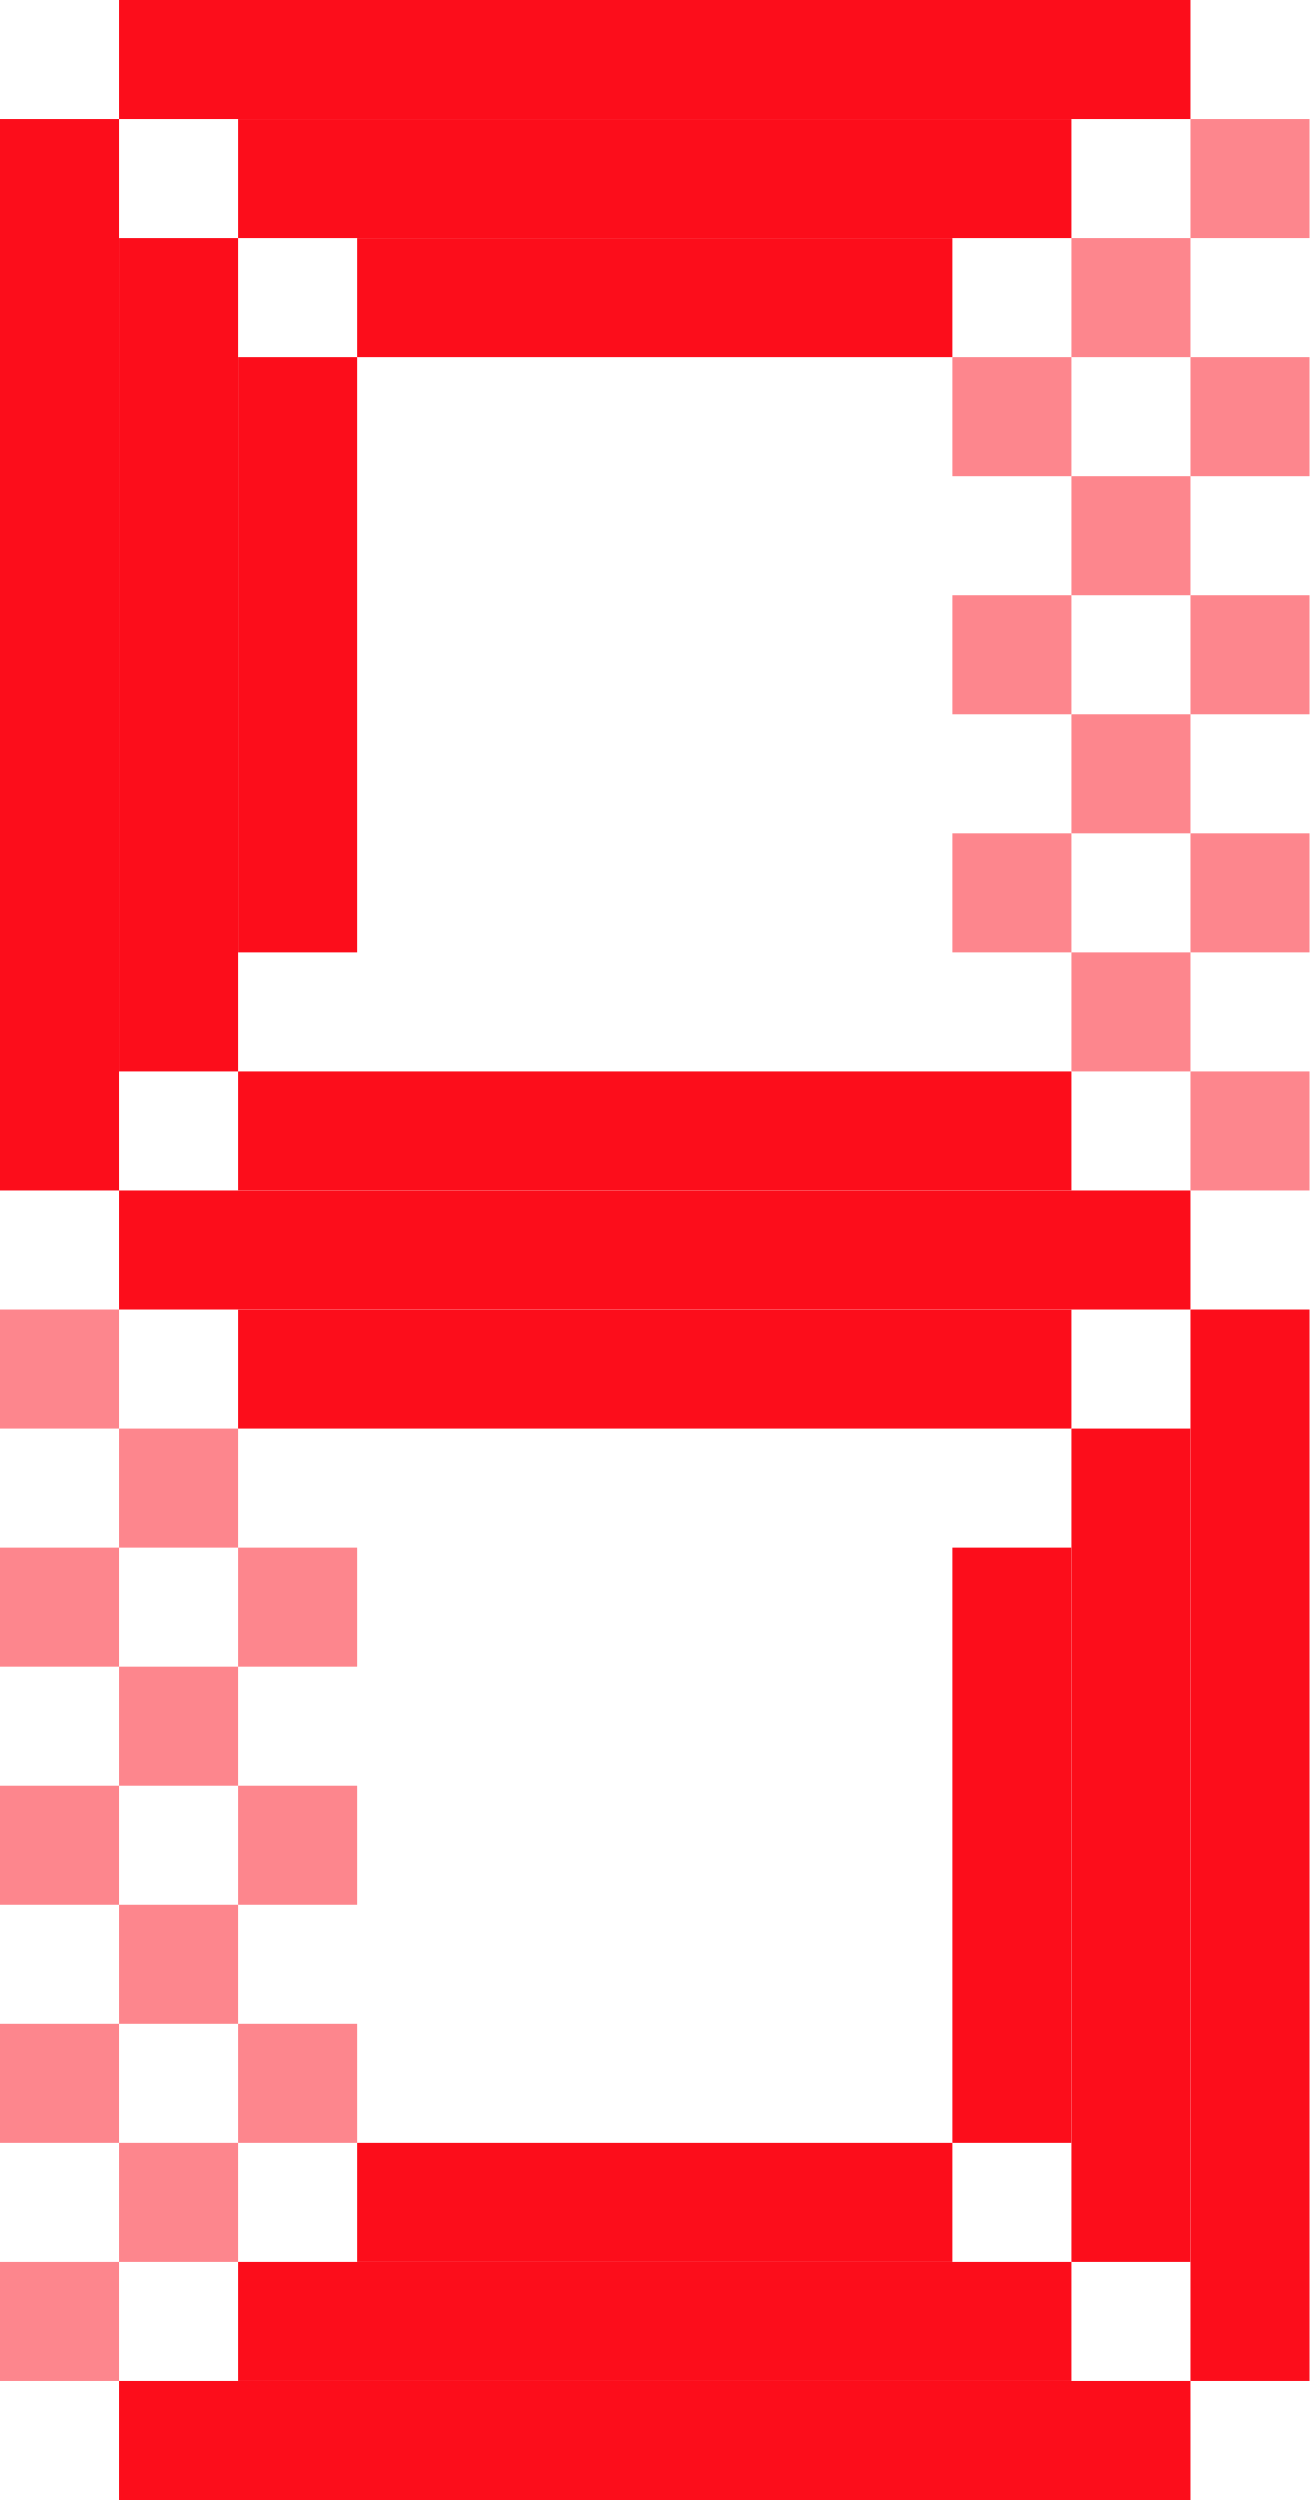
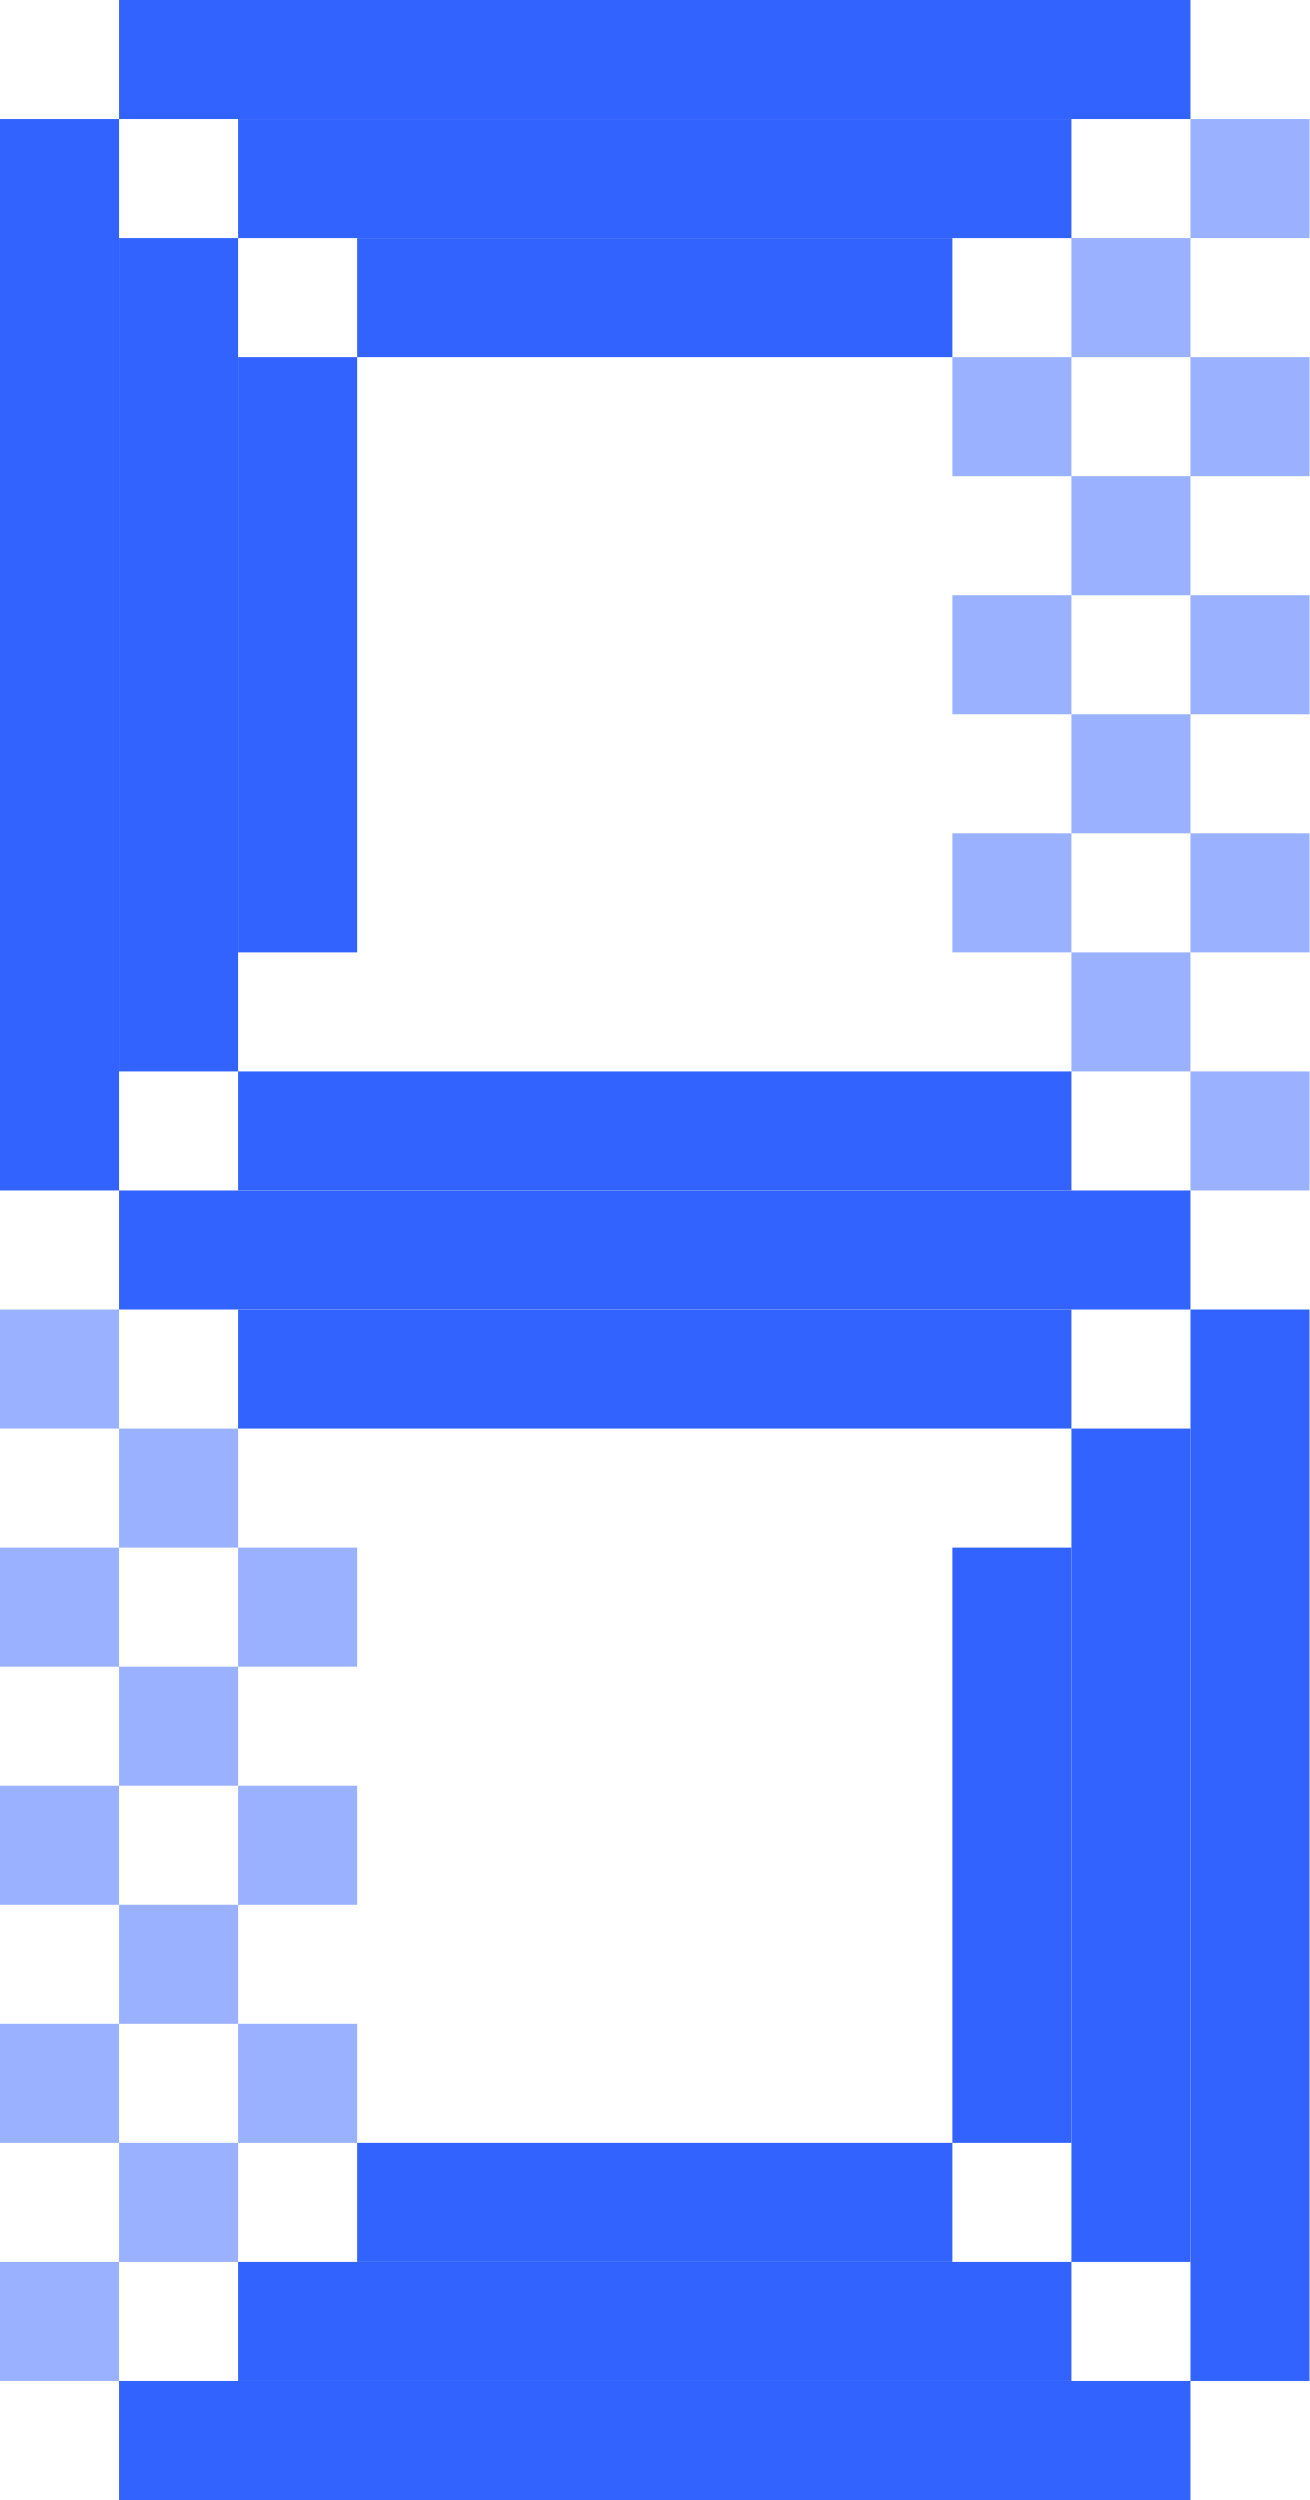
<svg xmlns="http://www.w3.org/2000/svg" width="22" height="42" viewBox="0 0 22 42" fill="none">
-   <rect y="2" width="2" height="18" fill="#FC0D1B" />
-   <rect x="2" y="4" width="2" height="14" fill="#FC0D1B" />
-   <rect x="4" y="6" width="2" height="10" fill="#FC0D1B" />
-   <rect opacity="0.5" y="22" width="2" height="2" fill="#FC0D1B" />
-   <rect opacity="0.5" x="2" y="24" width="2" height="2" fill="#FC0D1B" />
-   <rect opacity="0.5" y="26" width="2" height="2" fill="#FC0D1B" />
-   <rect opacity="0.5" x="2" y="28" width="2" height="2" fill="#FC0D1B" />
-   <rect opacity="0.5" x="4" y="26" width="2" height="2" fill="#FC0D1B" />
-   <rect opacity="0.5" y="30" width="2" height="2" fill="#FC0D1B" />
-   <rect opacity="0.5" x="2" y="32" width="2" height="2" fill="#FC0D1B" />
-   <rect opacity="0.5" x="4" y="30" width="2" height="2" fill="#FC0D1B" />
-   <rect opacity="0.5" y="34" width="2" height="2" fill="#FC0D1B" />
-   <rect opacity="0.5" x="2" y="36" width="2" height="2" fill="#FC0D1B" />
-   <rect opacity="0.5" x="4" y="34" width="2" height="2" fill="#FC0D1B" />
-   <rect opacity="0.5" y="38" width="2" height="2" fill="#FC0D1B" />
-   <rect opacity="0.5" x="22" y="20" width="2" height="2" transform="rotate(-180 22 20)" fill="#FC0D1B" />
-   <rect opacity="0.5" x="20" y="18" width="2" height="2" transform="rotate(-180 20 18)" fill="#FC0D1B" />
-   <rect opacity="0.5" x="22" y="16" width="2" height="2" transform="rotate(-180 22 16)" fill="#FC0D1B" />
-   <rect opacity="0.5" x="20" y="14" width="2" height="2" transform="rotate(-180 20 14)" fill="#FC0D1B" />
-   <rect opacity="0.5" x="18" y="16" width="2" height="2" transform="rotate(-180 18 16)" fill="#FC0D1B" />
-   <rect opacity="0.5" x="22" y="12" width="2" height="2" transform="rotate(-180 22 12)" fill="#FC0D1B" />
-   <rect opacity="0.5" x="20" y="10" width="2" height="2" transform="rotate(-180 20 10)" fill="#FC0D1B" />
-   <rect opacity="0.5" x="18" y="12" width="2" height="2" transform="rotate(-180 18 12)" fill="#FC0D1B" />
-   <rect opacity="0.5" x="22" y="8" width="2" height="2" transform="rotate(-180 22 8)" fill="#FC0D1B" />
-   <rect opacity="0.5" x="20" y="6" width="2" height="2" transform="rotate(-180 20 6)" fill="#FC0D1B" />
-   <rect opacity="0.5" x="18" y="8" width="2" height="2" transform="rotate(-180 18 8)" fill="#FC0D1B" />
-   <rect opacity="0.5" x="22" y="4" width="2" height="2" transform="rotate(-180 22 4)" fill="#FC0D1B" />
-   <rect x="22" y="40" width="2" height="18" transform="rotate(-180 22 40)" fill="#FC0D1B" />
-   <rect x="20" y="38" width="2" height="14" transform="rotate(-180 20 38)" fill="#FC0D1B" />
-   <rect x="18" y="36" width="2" height="10" transform="rotate(-180 18 36)" fill="#FC0D1B" />
-   <rect x="20" width="2" height="18" transform="rotate(90 20 0)" fill="#FC0D1B" />
-   <rect x="18" y="2" width="2" height="14" transform="rotate(90 18 2)" fill="#FC0D1B" />
-   <rect x="16" y="4" width="2" height="10" transform="rotate(90 16 4)" fill="#FC0D1B" />
-   <rect x="2" y="42" width="2" height="18" transform="rotate(-90 2 42)" fill="#FC0D1B" />
-   <rect x="4" y="40" width="2" height="14" transform="rotate(-90 4 40)" fill="#FC0D1B" />
-   <rect x="6" y="38" width="2" height="10" transform="rotate(-90 6 38)" fill="#FC0D1B" />
-   <rect x="2" y="20" width="18" height="2" fill="#FC0D1B" />
-   <rect x="4" y="18" width="14" height="2" fill="#FC0D1B" />
-   <rect x="4" y="22" width="14" height="2" fill="#FC0D1B" />
+   <rect y="2" width="2" height="18" fill="#3363ff" />
+   <rect x="2" y="4" width="2" height="14" fill="#3363ff" />
+   <rect x="4" y="6" width="2" height="10" fill="#3363ff" />
+   <rect opacity="0.5" y="22" width="2" height="2" fill="#3363ff" />
+   <rect opacity="0.5" x="2" y="24" width="2" height="2" fill="#3363ff" />
+   <rect opacity="0.5" y="26" width="2" height="2" fill="#3363ff" />
+   <rect opacity="0.5" x="2" y="28" width="2" height="2" fill="#3363ff" />
+   <rect opacity="0.5" x="4" y="26" width="2" height="2" fill="#3363ff" />
+   <rect opacity="0.5" y="30" width="2" height="2" fill="#3363ff" />
+   <rect opacity="0.5" x="2" y="32" width="2" height="2" fill="#3363ff" />
+   <rect opacity="0.5" x="4" y="30" width="2" height="2" fill="#3363ff" />
+   <rect opacity="0.5" y="34" width="2" height="2" fill="#3363ff" />
+   <rect opacity="0.5" x="2" y="36" width="2" height="2" fill="#3363ff" />
+   <rect opacity="0.5" x="4" y="34" width="2" height="2" fill="#3363ff" />
+   <rect opacity="0.5" y="38" width="2" height="2" fill="#3363ff" />
+   <rect opacity="0.5" x="22" y="20" width="2" height="2" transform="rotate(-180 22 20)" fill="#3363ff" />
+   <rect opacity="0.5" x="20" y="18" width="2" height="2" transform="rotate(-180 20 18)" fill="#3363ff" />
+   <rect opacity="0.5" x="22" y="16" width="2" height="2" transform="rotate(-180 22 16)" fill="#3363ff" />
+   <rect opacity="0.5" x="20" y="14" width="2" height="2" transform="rotate(-180 20 14)" fill="#3363ff" />
+   <rect opacity="0.5" x="18" y="16" width="2" height="2" transform="rotate(-180 18 16)" fill="#3363ff" />
+   <rect opacity="0.5" x="22" y="12" width="2" height="2" transform="rotate(-180 22 12)" fill="#3363ff" />
+   <rect opacity="0.5" x="20" y="10" width="2" height="2" transform="rotate(-180 20 10)" fill="#3363ff" />
+   <rect opacity="0.5" x="18" y="12" width="2" height="2" transform="rotate(-180 18 12)" fill="#3363ff" />
+   <rect opacity="0.5" x="22" y="8" width="2" height="2" transform="rotate(-180 22 8)" fill="#3363ff" />
+   <rect opacity="0.5" x="20" y="6" width="2" height="2" transform="rotate(-180 20 6)" fill="#3363ff" />
+   <rect opacity="0.5" x="18" y="8" width="2" height="2" transform="rotate(-180 18 8)" fill="#3363ff" />
+   <rect opacity="0.5" x="22" y="4" width="2" height="2" transform="rotate(-180 22 4)" fill="#3363ff" />
+   <rect x="22" y="40" width="2" height="18" transform="rotate(-180 22 40)" fill="#3363ff" />
+   <rect x="20" y="38" width="2" height="14" transform="rotate(-180 20 38)" fill="#3363ff" />
+   <rect x="18" y="36" width="2" height="10" transform="rotate(-180 18 36)" fill="#3363ff" />
+   <rect x="20" width="2" height="18" transform="rotate(90 20 0)" fill="#3363ff" />
+   <rect x="18" y="2" width="2" height="14" transform="rotate(90 18 2)" fill="#3363ff" />
+   <rect x="16" y="4" width="2" height="10" transform="rotate(90 16 4)" fill="#3363ff" />
+   <rect x="2" y="42" width="2" height="18" transform="rotate(-90 2 42)" fill="#3363ff" />
+   <rect x="4" y="40" width="2" height="14" transform="rotate(-90 4 40)" fill="#3363ff" />
+   <rect x="6" y="38" width="2" height="10" transform="rotate(-90 6 38)" fill="#3363ff" />
+   <rect x="2" y="20" width="18" height="2" fill="#3363ff" />
+   <rect x="4" y="18" width="14" height="2" fill="#3363ff" />
+   <rect x="4" y="22" width="14" height="2" fill="#3363ff" />
</svg>
